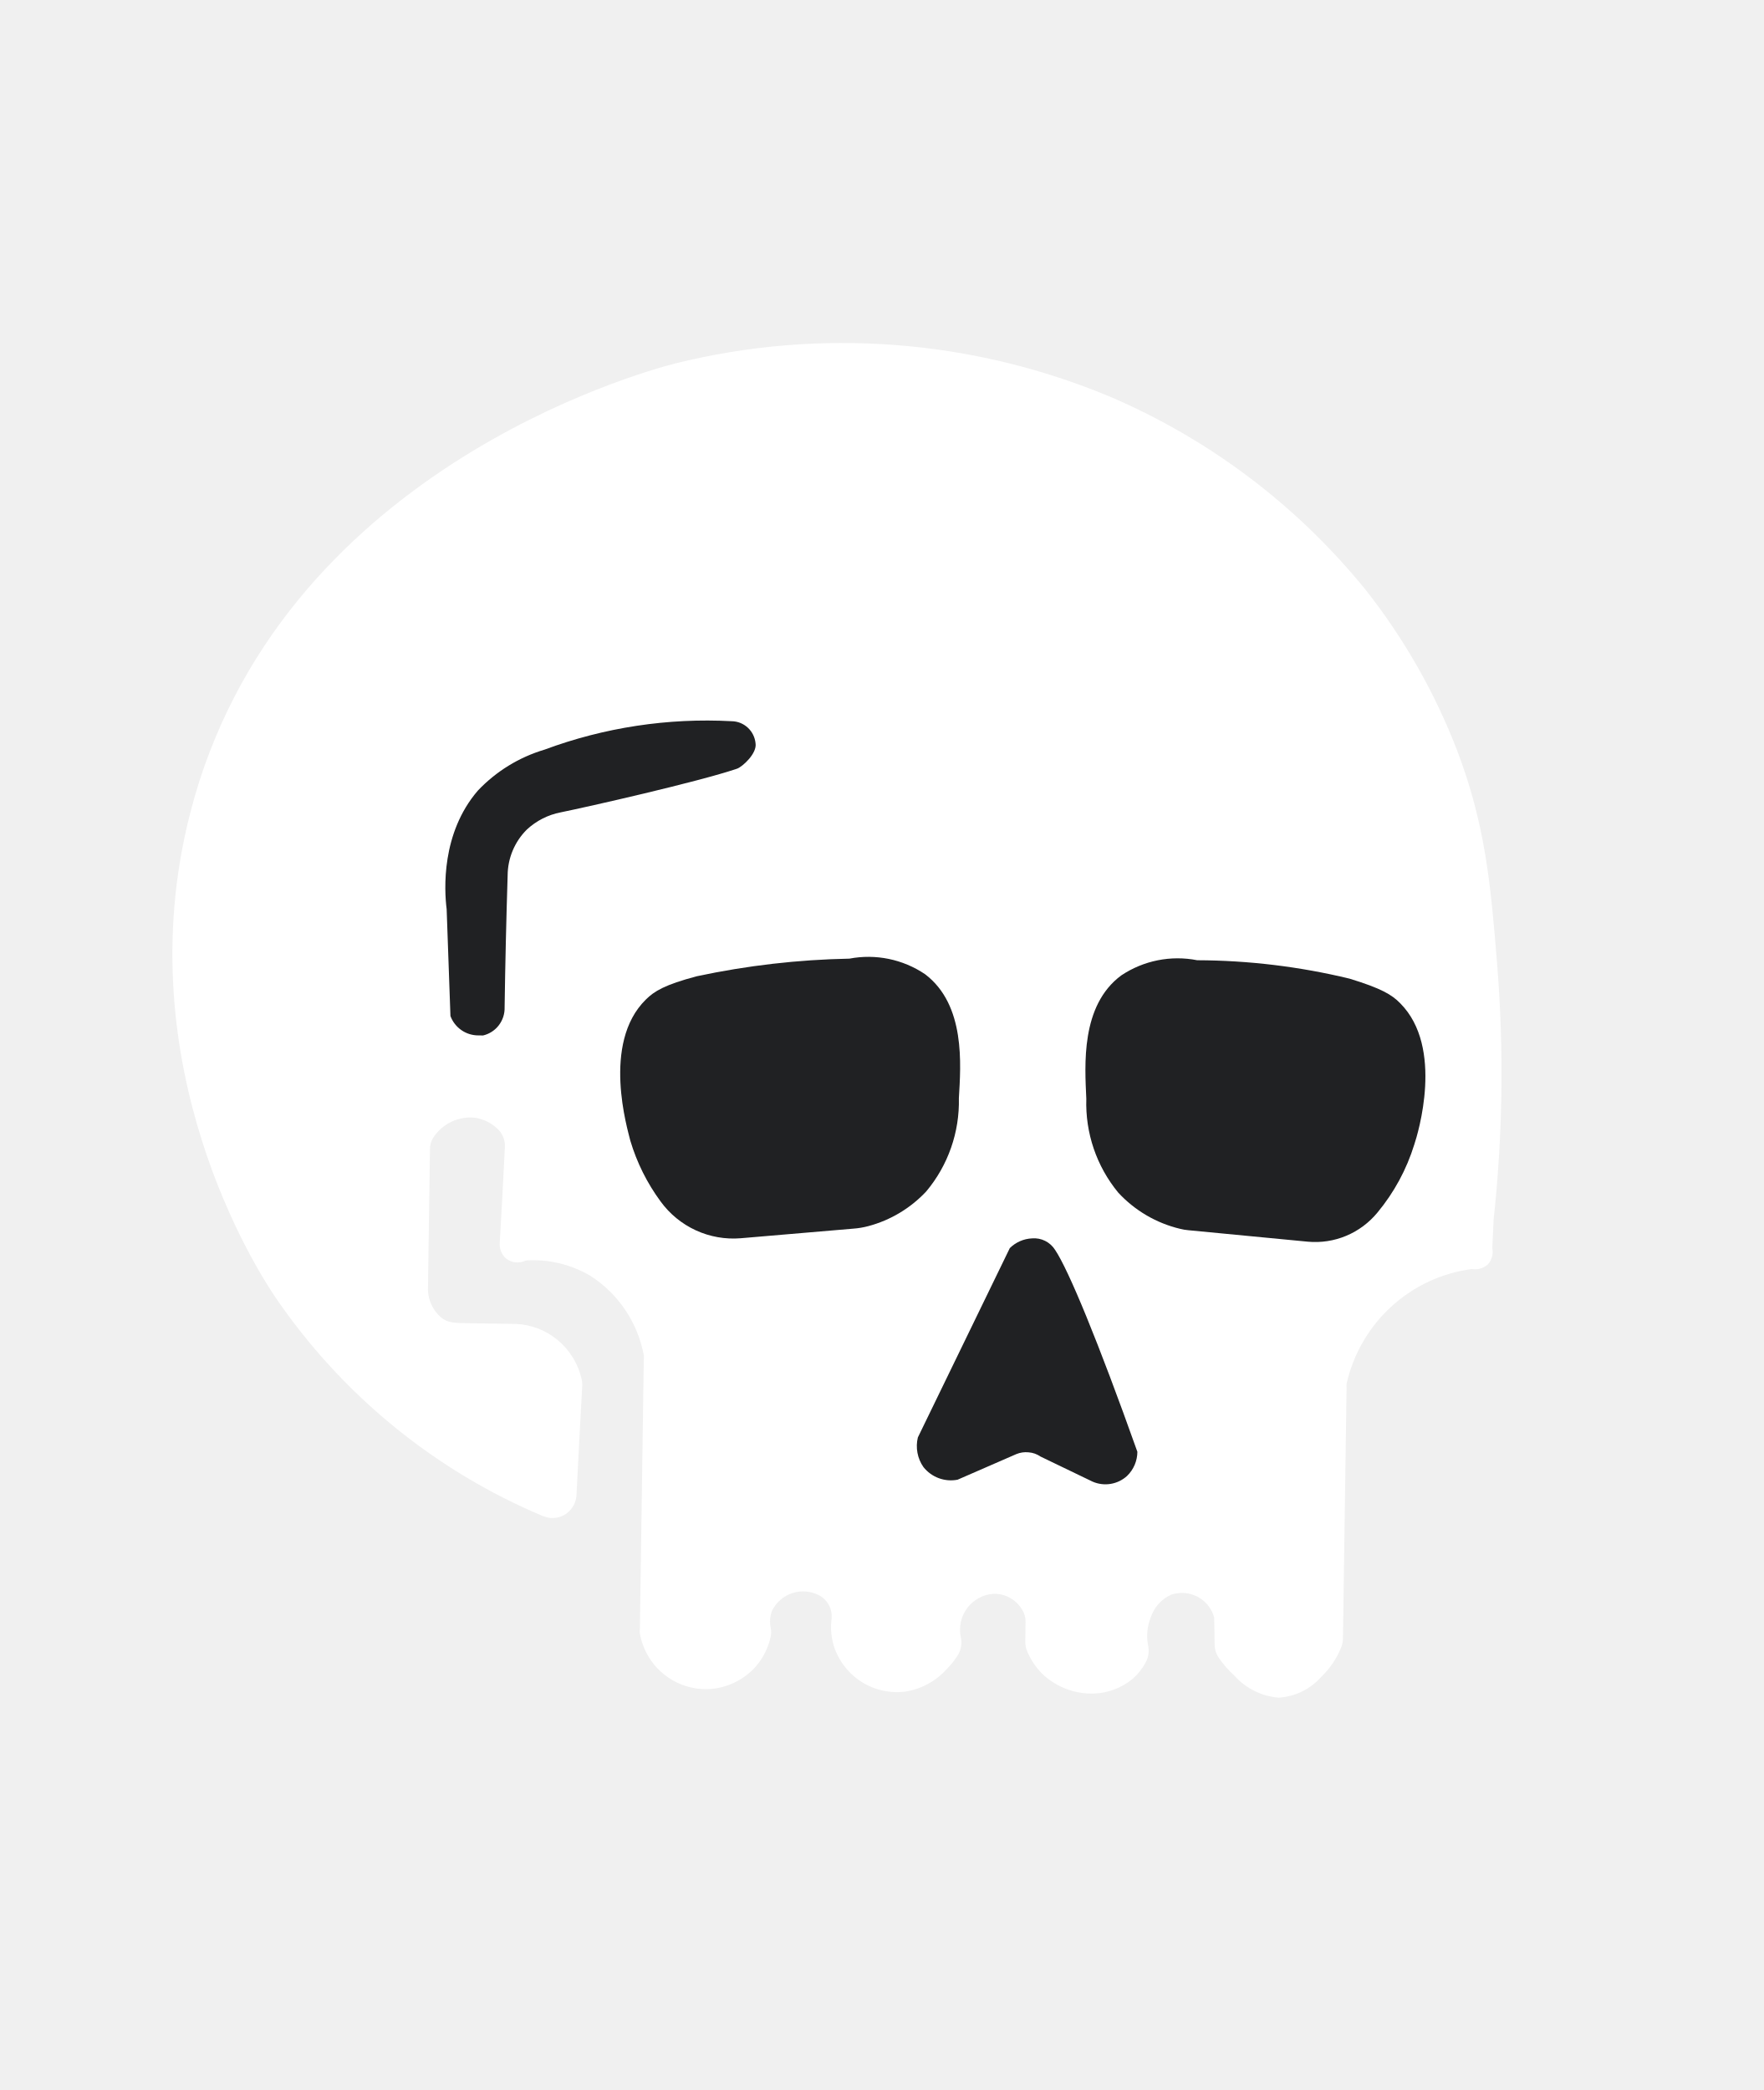
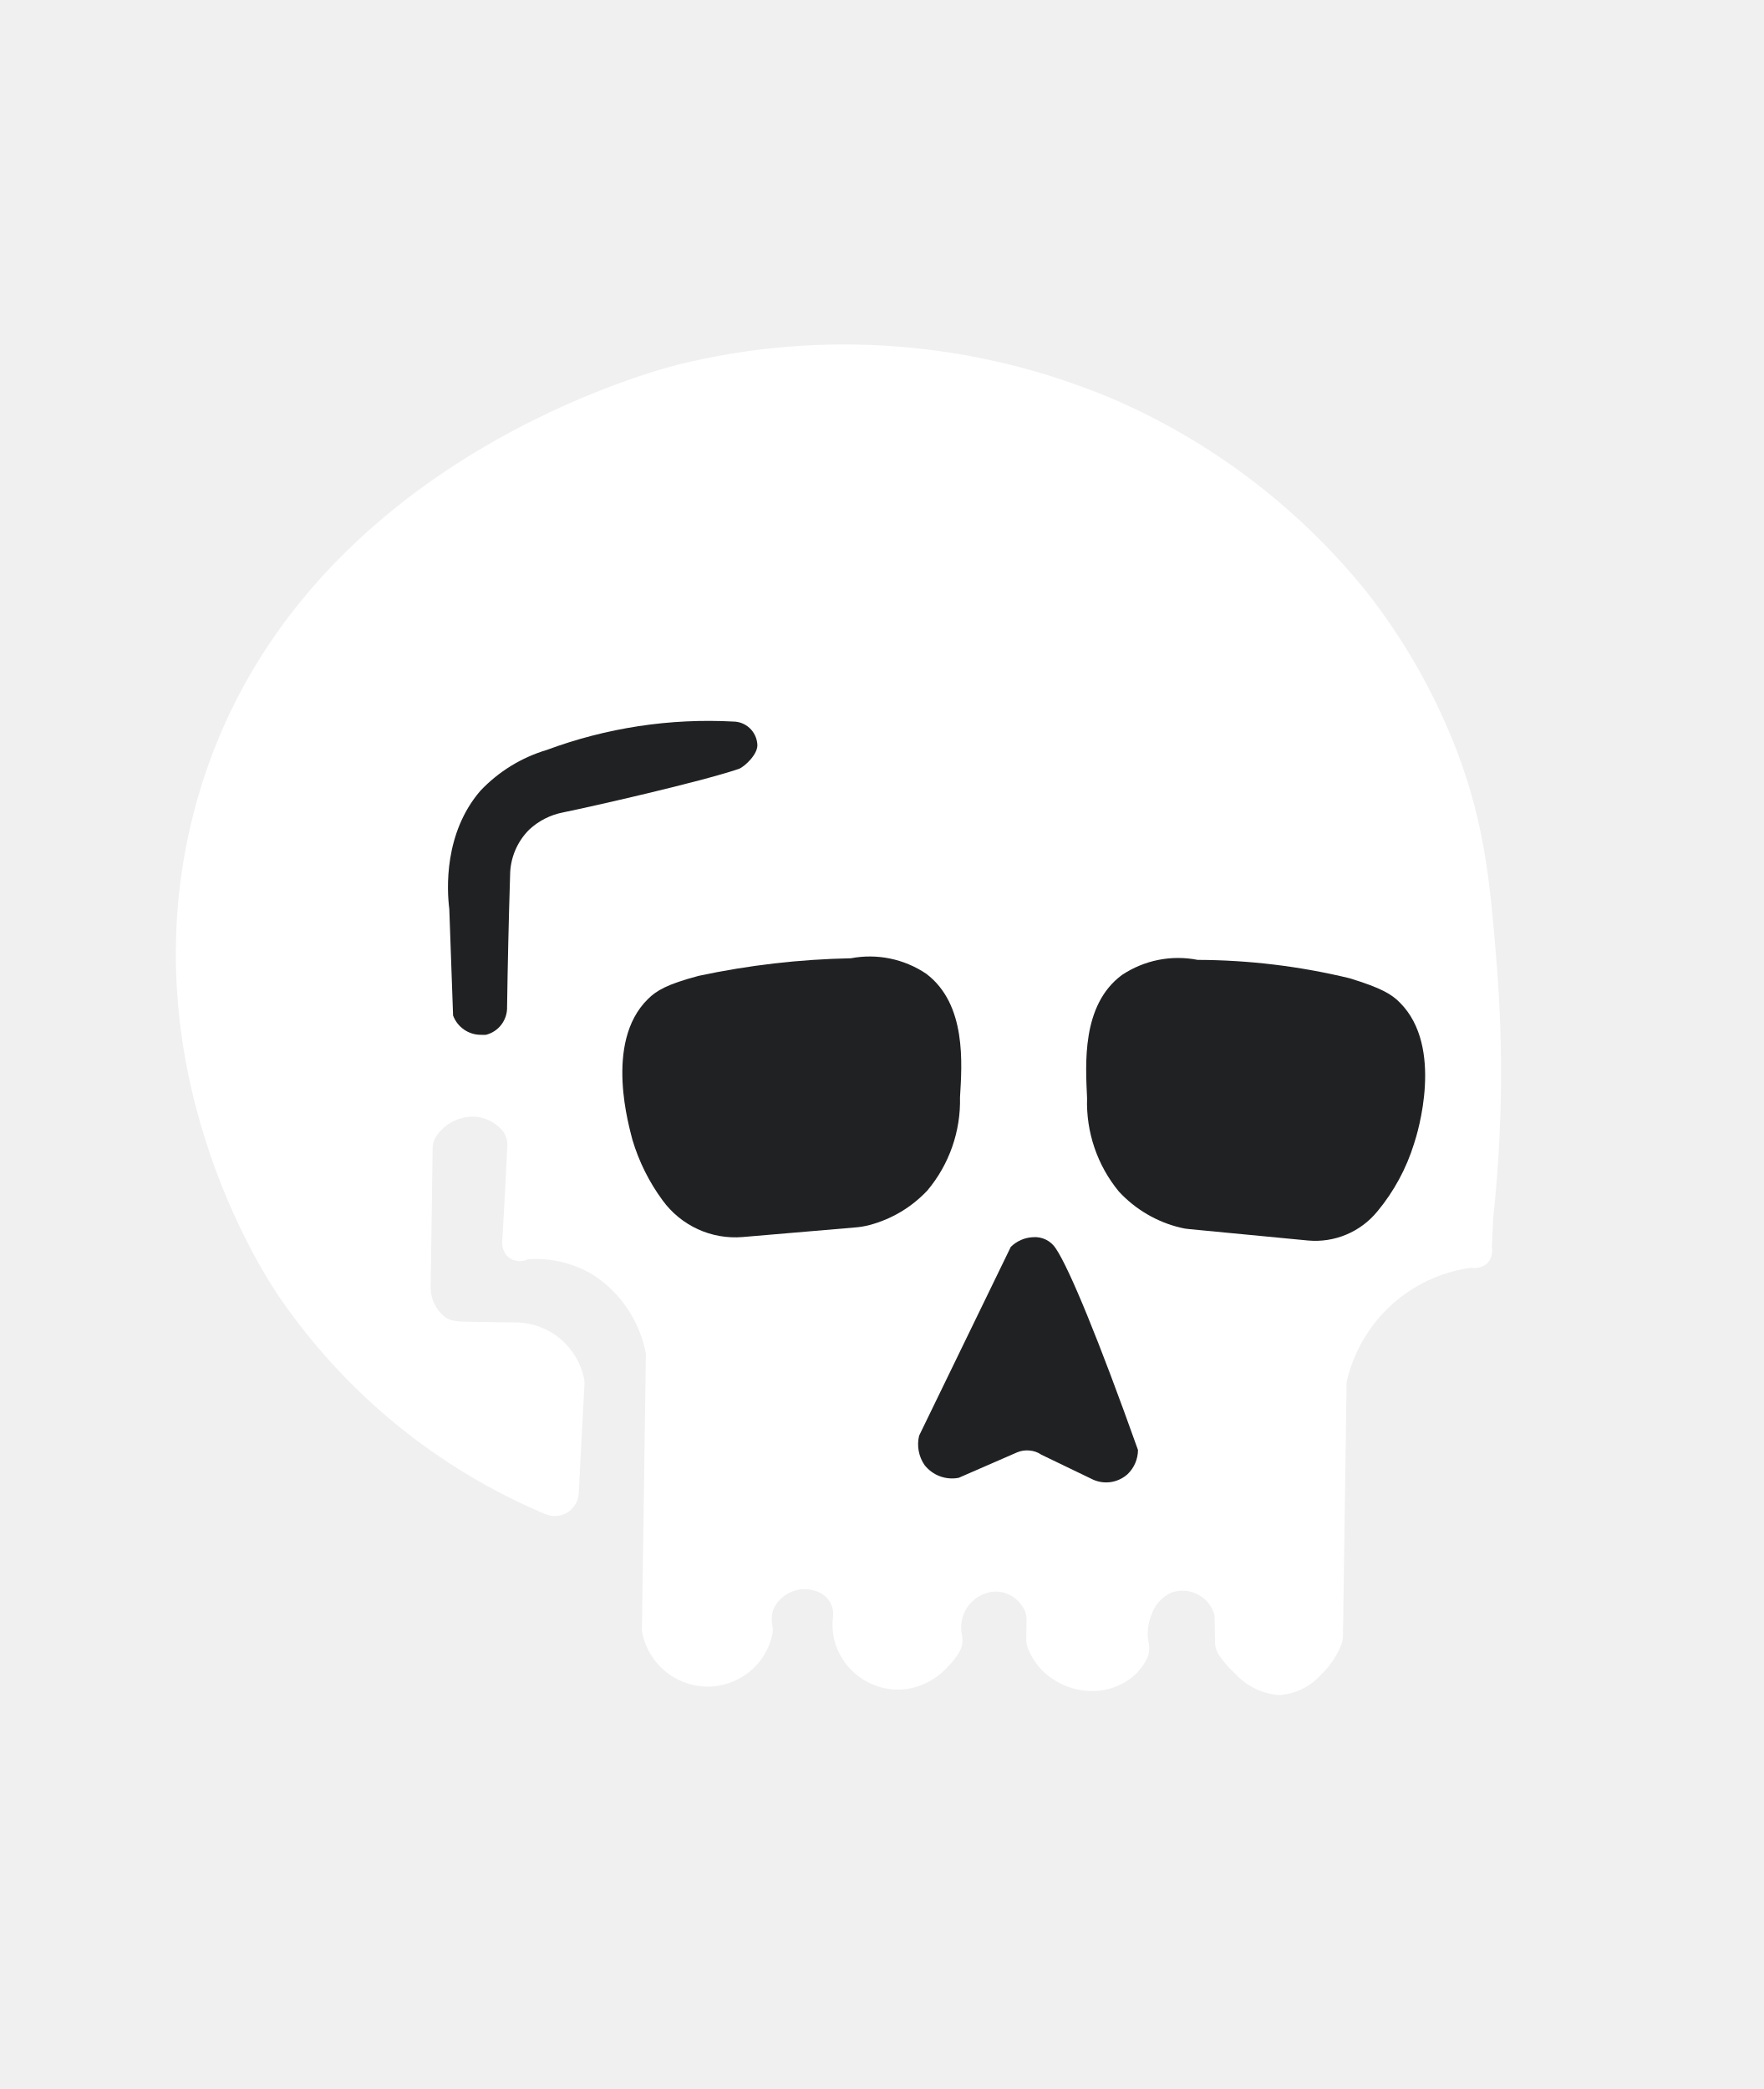
- <svg xmlns="http://www.w3.org/2000/svg" width="254" height="301" viewBox="0 0 254 301" fill="none">
-   <path d="M215.085 176.08L215.089 175.8C216.422 163.564 216.599 151.228 215.619 138.959C214.693 127.403 213.933 118.84 209.859 108.103C206.648 99.759 202.202 91.951 196.67 84.944C186.836 72.817 174.215 63.277 159.897 57.148C140.061 48.846 118.098 47.163 97.237 52.345C92.177 53.651 39.953 67.994 27.374 117.163C18.021 153.667 37.273 183.268 39.548 186.665C49.121 200.778 62.562 211.791 78.24 218.369L78.911 218.565C79.396 218.659 79.897 218.648 80.378 218.531C80.859 218.414 81.309 218.195 81.699 217.889C82.088 217.582 82.408 217.195 82.637 216.753C82.865 216.312 82.997 215.827 83.023 215.33C83.284 210.084 83.561 204.83 83.853 199.569C83.867 199.231 83.832 198.892 83.752 198.563C83.249 196.398 82.058 194.456 80.36 193.032C78.662 191.607 76.548 190.778 74.34 190.67C71.808 190.634 69.694 190.604 67.743 190.576C65.42 190.542 64.421 190.528 63.504 189.72C62.942 189.233 62.486 188.635 62.164 187.963C61.842 187.291 61.661 186.56 61.631 185.814L61.922 165.56C61.908 164.942 62.079 164.334 62.412 163.815C63.064 162.826 63.974 162.038 65.044 161.538C66.113 161.038 67.299 160.845 68.47 160.981C69.732 161.187 70.896 161.793 71.791 162.711C72.115 163.049 72.364 163.451 72.522 163.892C72.68 164.334 72.743 164.804 72.707 165.271C72.487 169.801 72.243 174.331 71.977 178.86C71.928 179.291 71.98 179.727 72.127 180.135C72.274 180.542 72.514 180.91 72.826 181.209C73.228 181.537 73.715 181.741 74.229 181.798C74.743 181.856 75.263 181.763 75.726 181.531C78.961 181.316 82.186 182.078 84.987 183.72C86.994 184.996 88.717 186.676 90.047 188.653C91.378 190.63 92.289 192.863 92.721 195.211C92.741 195.444 92.737 195.679 92.711 195.911L92.155 234.598C92.128 234.807 92.125 235.019 92.146 235.229C92.557 237.585 93.818 239.706 95.687 241.186C97.556 242.666 99.902 243.4 102.277 243.249C104.816 243.066 107.184 241.893 108.875 239.979C109.912 238.767 110.635 237.317 110.98 235.756C111.079 235.334 111.085 234.896 110.999 234.471C110.82 233.647 110.88 232.788 111.174 231.997C111.468 231.396 111.878 230.86 112.381 230.42C112.884 229.981 113.469 229.647 114.102 229.439C114.735 229.23 115.403 229.151 116.066 229.206C116.73 229.261 117.376 229.448 117.967 229.758C118.572 230.079 119.067 230.577 119.386 231.187C119.705 231.796 119.833 232.488 119.753 233.172C119.587 234.508 119.71 235.865 120.114 237.149C120.83 239.295 122.276 241.117 124.197 242.295C126.118 243.473 128.392 243.93 130.616 243.586C132.831 243.189 134.851 242.058 136.354 240.374C136.964 239.758 137.504 239.076 137.963 238.341C138.419 237.578 138.566 236.668 138.371 235.799C138.216 235.069 138.219 234.313 138.381 233.583C138.543 232.854 138.86 232.169 139.31 231.574C139.759 230.979 140.332 230.489 140.987 230.137C141.643 229.785 142.366 229.58 143.108 229.535C143.905 229.519 144.692 229.709 145.395 230.088C146.097 230.466 146.691 231.02 147.12 231.696C147.518 232.273 147.72 232.965 147.695 233.667L147.656 236.377C147.648 236.858 147.735 237.336 147.915 237.783C148.412 238.989 149.138 240.087 150.052 241.014C151.049 241.975 152.227 242.725 153.517 243.221C154.806 243.717 156.182 243.949 157.562 243.903C159.595 243.829 161.548 243.085 163.121 241.786C163.866 241.131 164.49 240.349 164.967 239.476C165.393 238.728 165.529 237.848 165.351 237.005C165.077 235.661 165.202 234.265 165.71 232.991C165.94 232.259 166.322 231.584 166.831 231.011C167.34 230.438 167.964 229.981 168.662 229.669C169.571 229.36 170.551 229.328 171.478 229.578C172.405 229.829 173.237 230.35 173.87 231.076C174.344 231.625 174.685 232.278 174.864 232.983L174.925 236.816C174.927 237.493 175.128 238.154 175.502 238.717C176.154 239.683 176.922 240.565 177.788 241.343C179.428 243.165 181.696 244.291 184.131 244.495C186.486 244.36 188.69 243.291 190.261 241.522C191.509 240.334 192.489 238.89 193.133 237.288C193.304 236.882 193.397 236.447 193.407 236.006L193.926 199.937C193.906 199.711 193.909 199.484 193.935 199.259C194.906 194.986 197.155 191.115 200.379 188.166C203.603 185.217 207.648 183.332 211.969 182.765C212.384 182.836 212.811 182.811 213.215 182.691C213.619 182.571 213.991 182.36 214.302 182.074C214.574 181.759 214.771 181.385 214.878 180.982C214.984 180.578 214.998 180.155 214.916 179.746L215.085 176.08Z" fill="white" />
-   <path d="M201.646 144.483C208.014 150.86 204.187 163.329 203.677 164.841C202.57 168.422 200.77 171.747 198.379 174.625C197.174 176.094 195.631 177.245 193.883 177.978C192.136 178.71 190.237 179.002 188.351 178.827L171.183 177.178C170.768 177.146 170.357 177.078 169.954 176.974C166.534 176.16 163.43 174.342 161.038 171.752C157.92 167.966 156.287 163.164 156.446 158.25C156.236 153.457 155.594 144.826 161.488 140.471C164.705 138.329 168.63 137.546 172.415 138.292C179.807 138.316 187.17 139.206 194.356 140.944C198.936 142.341 200.479 143.275 201.646 144.483Z" fill="#202123" />
-   <path d="M93.017 143.95C86.583 150.26 90.423 162.769 90.773 164.27C91.711 167.42 93.186 170.382 95.131 173.024C96.442 174.828 98.192 176.263 100.213 177.192C102.233 178.121 104.457 178.513 106.671 178.331L122.861 176.951C123.601 176.9 124.334 176.777 125.05 176.586C128.241 175.737 131.131 174.005 133.393 171.588C136.539 167.836 138.211 163.056 138.093 158.15C138.372 153.341 139.076 144.729 133.216 140.298C130.019 138.145 126.109 137.342 122.328 138.062C114.942 138.205 107.586 139.054 100.36 140.597C95.742 141.816 94.219 142.752 93.017 143.95Z" fill="#202123" />
-   <path d="M151.952 180.01C151.602 179.454 151.107 179.005 150.522 178.713C149.936 178.42 149.282 178.294 148.63 178.35C147.427 178.404 146.286 178.903 145.427 179.752L132.187 207.017C132.011 207.744 131.991 208.501 132.129 209.236C132.266 209.971 132.558 210.669 132.986 211.281C133.562 212.008 134.326 212.563 135.194 212.884C136.061 213.205 137 213.282 137.908 213.105L146.371 209.417C146.924 209.19 147.523 209.102 148.117 209.162C148.739 209.204 149.338 209.415 149.851 209.771L157.35 213.384C158.167 213.741 159.07 213.853 159.949 213.709C160.829 213.564 161.648 213.168 162.31 212.567C162.778 212.117 163.151 211.576 163.407 210.978C163.663 210.379 163.797 209.735 163.801 209.084C158.151 193.207 153.885 182.888 151.952 180.01Z" fill="#202123" />
-   <path d="M108.811 107.048C108.727 106.186 108.329 105.385 107.695 104.798C107.061 104.211 106.234 103.88 105.372 103.868C96.201 103.371 87.026 104.766 78.41 107.966C74.757 109.054 71.452 111.085 68.823 113.857C63.53 119.996 63.971 128.157 64.325 130.943L64.871 146.326C65.177 147.15 65.728 147.859 66.448 148.358C67.167 148.857 68.022 149.122 68.897 149.118L69.57 149.127C70.475 148.914 71.279 148.393 71.844 147.651C72.41 146.909 72.703 145.994 72.672 145.059C72.762 138.83 72.907 132.507 73.108 126.092C73.112 124.86 73.359 123.641 73.834 122.505C74.308 121.369 75.002 120.338 75.874 119.473C77.236 118.207 78.922 117.349 80.743 116.996C84.61 116.21 100.554 112.607 106.157 110.702C106.951 110.409 109.046 108.5 108.811 107.048Z" fill="#202123" />
+ <svg xmlns="http://www.w3.org/2000/svg" width="217" height="257" viewBox="0 0 217 257" fill="none">
+   <path d="M183.676 150.273L183.68 150.034C184.815 139.613 184.966 129.106 184.131 118.657C183.342 108.814 182.695 101.521 179.225 92.376C176.491 85.27 172.704 78.62 167.992 72.652C159.616 62.323 148.867 54.198 136.673 48.978C119.778 41.907 101.072 40.474 83.305 44.887C78.995 45.999 34.515 58.216 23.802 100.093C15.836 131.183 32.233 156.395 34.171 159.288C42.324 171.308 53.772 180.688 67.124 186.29L67.696 186.457C68.11 186.538 68.536 186.528 68.945 186.428C69.355 186.329 69.739 186.142 70.071 185.881C70.403 185.62 70.675 185.29 70.87 184.914C71.064 184.539 71.176 184.125 71.198 183.702C71.421 179.234 71.657 174.76 71.906 170.279C71.917 169.99 71.888 169.702 71.819 169.422C71.391 167.577 70.377 165.923 68.93 164.71C67.484 163.497 65.684 162.792 63.803 162.699C61.647 162.668 59.846 162.643 58.184 162.619C56.206 162.59 55.355 162.578 54.574 161.89C54.096 161.475 53.707 160.966 53.433 160.393C53.159 159.821 53.004 159.198 52.979 158.564L53.227 141.313C53.215 140.787 53.36 140.269 53.644 139.826C54.199 138.984 54.975 138.313 55.886 137.887C56.796 137.461 57.806 137.297 58.804 137.413C59.879 137.588 60.87 138.104 61.632 138.886C61.908 139.174 62.12 139.517 62.255 139.893C62.389 140.268 62.443 140.669 62.412 141.067C62.225 144.925 62.018 148.783 61.791 152.64C61.749 153.007 61.793 153.379 61.918 153.726C62.044 154.073 62.248 154.386 62.514 154.641C62.856 154.92 63.27 155.095 63.708 155.143C64.146 155.192 64.589 155.113 64.983 154.915C67.739 154.732 70.486 155.381 72.872 156.78C74.581 157.867 76.048 159.297 77.181 160.981C78.315 162.665 79.09 164.567 79.459 166.566C79.475 166.765 79.472 166.965 79.45 167.163L78.977 200.113C78.954 200.291 78.951 200.471 78.969 200.65C79.319 202.657 80.392 204.464 81.984 205.724C83.576 206.984 85.575 207.61 87.597 207.48C89.76 207.325 91.776 206.326 93.217 204.695C94.1 203.664 94.716 202.428 95.01 201.099C95.094 200.74 95.099 200.366 95.026 200.005C94.873 199.303 94.925 198.571 95.175 197.898C95.425 197.385 95.774 196.929 96.203 196.555C96.631 196.18 97.129 195.896 97.668 195.718C98.207 195.541 98.776 195.473 99.342 195.52C99.907 195.567 100.457 195.727 100.96 195.991C101.476 196.264 101.897 196.688 102.169 197.207C102.441 197.726 102.55 198.316 102.482 198.898C102.34 200.036 102.445 201.192 102.789 202.286C103.399 204.113 104.63 205.665 106.267 206.668C107.903 207.671 109.839 208.061 111.734 207.768C113.62 207.43 115.341 206.467 116.621 205.032C117.14 204.508 117.6 203.927 117.991 203.3C118.38 202.651 118.504 201.875 118.339 201.136C118.206 200.514 118.209 199.87 118.347 199.249C118.485 198.627 118.755 198.044 119.138 197.537C119.521 197.03 120.008 196.613 120.567 196.313C121.125 196.013 121.741 195.839 122.373 195.801C123.052 195.787 123.723 195.949 124.321 196.271C124.919 196.594 125.425 197.065 125.79 197.641C126.13 198.132 126.302 198.722 126.28 199.32L126.247 201.628C126.239 202.038 126.314 202.445 126.467 202.825C126.89 203.853 127.509 204.788 128.288 205.578C129.137 206.396 130.14 207.035 131.238 207.457C132.337 207.88 133.508 208.077 134.683 208.038C136.415 207.975 138.079 207.341 139.419 206.235C140.053 205.677 140.585 205.011 140.99 204.268C141.353 203.63 141.469 202.881 141.317 202.163C141.084 201.018 141.191 199.829 141.624 198.744C141.82 198.12 142.145 197.546 142.578 197.058C143.012 196.57 143.543 196.18 144.138 195.915C144.912 195.651 145.747 195.624 146.536 195.838C147.325 196.051 148.034 196.495 148.573 197.113C148.977 197.58 149.267 198.137 149.42 198.737L149.472 202.001C149.474 202.578 149.644 203.141 149.963 203.62C150.518 204.444 151.172 205.195 151.91 205.857C153.307 207.409 155.239 208.368 157.313 208.542C159.318 208.427 161.196 207.517 162.534 206.01C163.597 204.998 164.431 203.768 164.98 202.403C165.125 202.058 165.204 201.687 165.213 201.312L165.655 170.591C165.638 170.399 165.641 170.206 165.663 170.014C166.49 166.375 168.405 163.078 171.151 160.566C173.897 158.055 177.342 156.449 181.022 155.966C181.376 156.027 181.739 156.006 182.083 155.904C182.428 155.802 182.745 155.622 183.009 155.378C183.241 155.109 183.409 154.791 183.5 154.448C183.59 154.104 183.602 153.744 183.533 153.395L183.676 150.273Z" fill="white" />
+   <path d="M172.23 123.362C177.653 128.794 174.394 139.414 173.96 140.701C173.017 143.751 171.483 146.583 169.447 149.034C168.421 150.286 167.107 151.266 165.618 151.89C164.13 152.513 162.513 152.762 160.907 152.613L146.284 151.209C145.931 151.182 145.581 151.123 145.238 151.035C142.325 150.341 139.682 148.793 137.644 146.587C134.989 143.363 133.598 139.273 133.733 135.088C133.555 131.006 133.007 123.654 138.027 119.945C140.767 118.121 144.11 117.454 147.334 118.089C153.629 118.11 159.9 118.868 166.021 120.348C169.922 121.538 171.236 122.333 172.23 123.362Z" fill="#202123" />
+   <path d="M79.71 122.907C74.231 128.281 77.501 138.935 77.799 140.213C78.598 142.896 79.854 145.419 81.511 147.67C82.628 149.206 84.118 150.428 85.839 151.219C87.56 152.01 89.454 152.344 91.34 152.189L105.129 151.014C105.759 150.97 106.383 150.866 106.994 150.703C109.711 149.98 112.173 148.505 114.099 146.446C116.778 143.251 118.202 139.18 118.102 135.001C118.339 130.905 118.94 123.57 113.948 119.797C111.226 117.963 107.895 117.279 104.675 117.892C98.385 118.014 92.12 118.737 85.965 120.051C82.032 121.089 80.734 121.887 79.71 122.907Z" fill="#202123" />
+   <path d="M129.905 153.62C129.607 153.147 129.186 152.765 128.687 152.516C128.189 152.267 127.631 152.16 127.076 152.206C126.052 152.252 125.08 152.678 124.348 153.401L113.072 176.623C112.922 177.242 112.905 177.886 113.022 178.513C113.139 179.139 113.388 179.733 113.752 180.255C114.243 180.874 114.893 181.346 115.632 181.619C116.372 181.893 117.171 181.958 117.944 181.807L125.152 178.667C125.623 178.473 126.134 178.399 126.64 178.45C127.169 178.486 127.68 178.665 128.116 178.968L134.503 182.045C135.199 182.349 135.968 182.445 136.717 182.322C137.466 182.198 138.164 181.861 138.728 181.35C139.126 180.966 139.444 180.506 139.662 179.996C139.88 179.486 139.994 178.938 139.997 178.383C135.185 164.861 131.552 156.072 129.905 153.62Z" fill="#202123" />
+   <path d="M93.162 91.478C93.09 90.744 92.752 90.062 92.212 89.562C91.671 89.062 90.967 88.78 90.233 88.77C82.422 88.347 74.607 89.535 67.269 92.26C64.158 93.186 61.343 94.916 59.104 97.278C54.596 102.507 54.971 109.457 55.273 111.83L55.738 124.931C55.999 125.633 56.468 126.237 57.081 126.662C57.694 127.087 58.422 127.313 59.167 127.309L59.74 127.317C60.511 127.136 61.196 126.692 61.677 126.06C62.159 125.428 62.408 124.648 62.382 123.853C62.459 118.547 62.582 113.162 62.753 107.699C62.757 106.649 62.967 105.611 63.372 104.643C63.776 103.675 64.367 102.798 65.11 102.061V102.061C66.269 100.982 67.705 100.252 69.256 99.951C72.55 99.282 86.129 96.213 90.901 94.59C91.578 94.341 93.362 92.715 93.162 91.478Z" fill="#202123" />
</svg>
